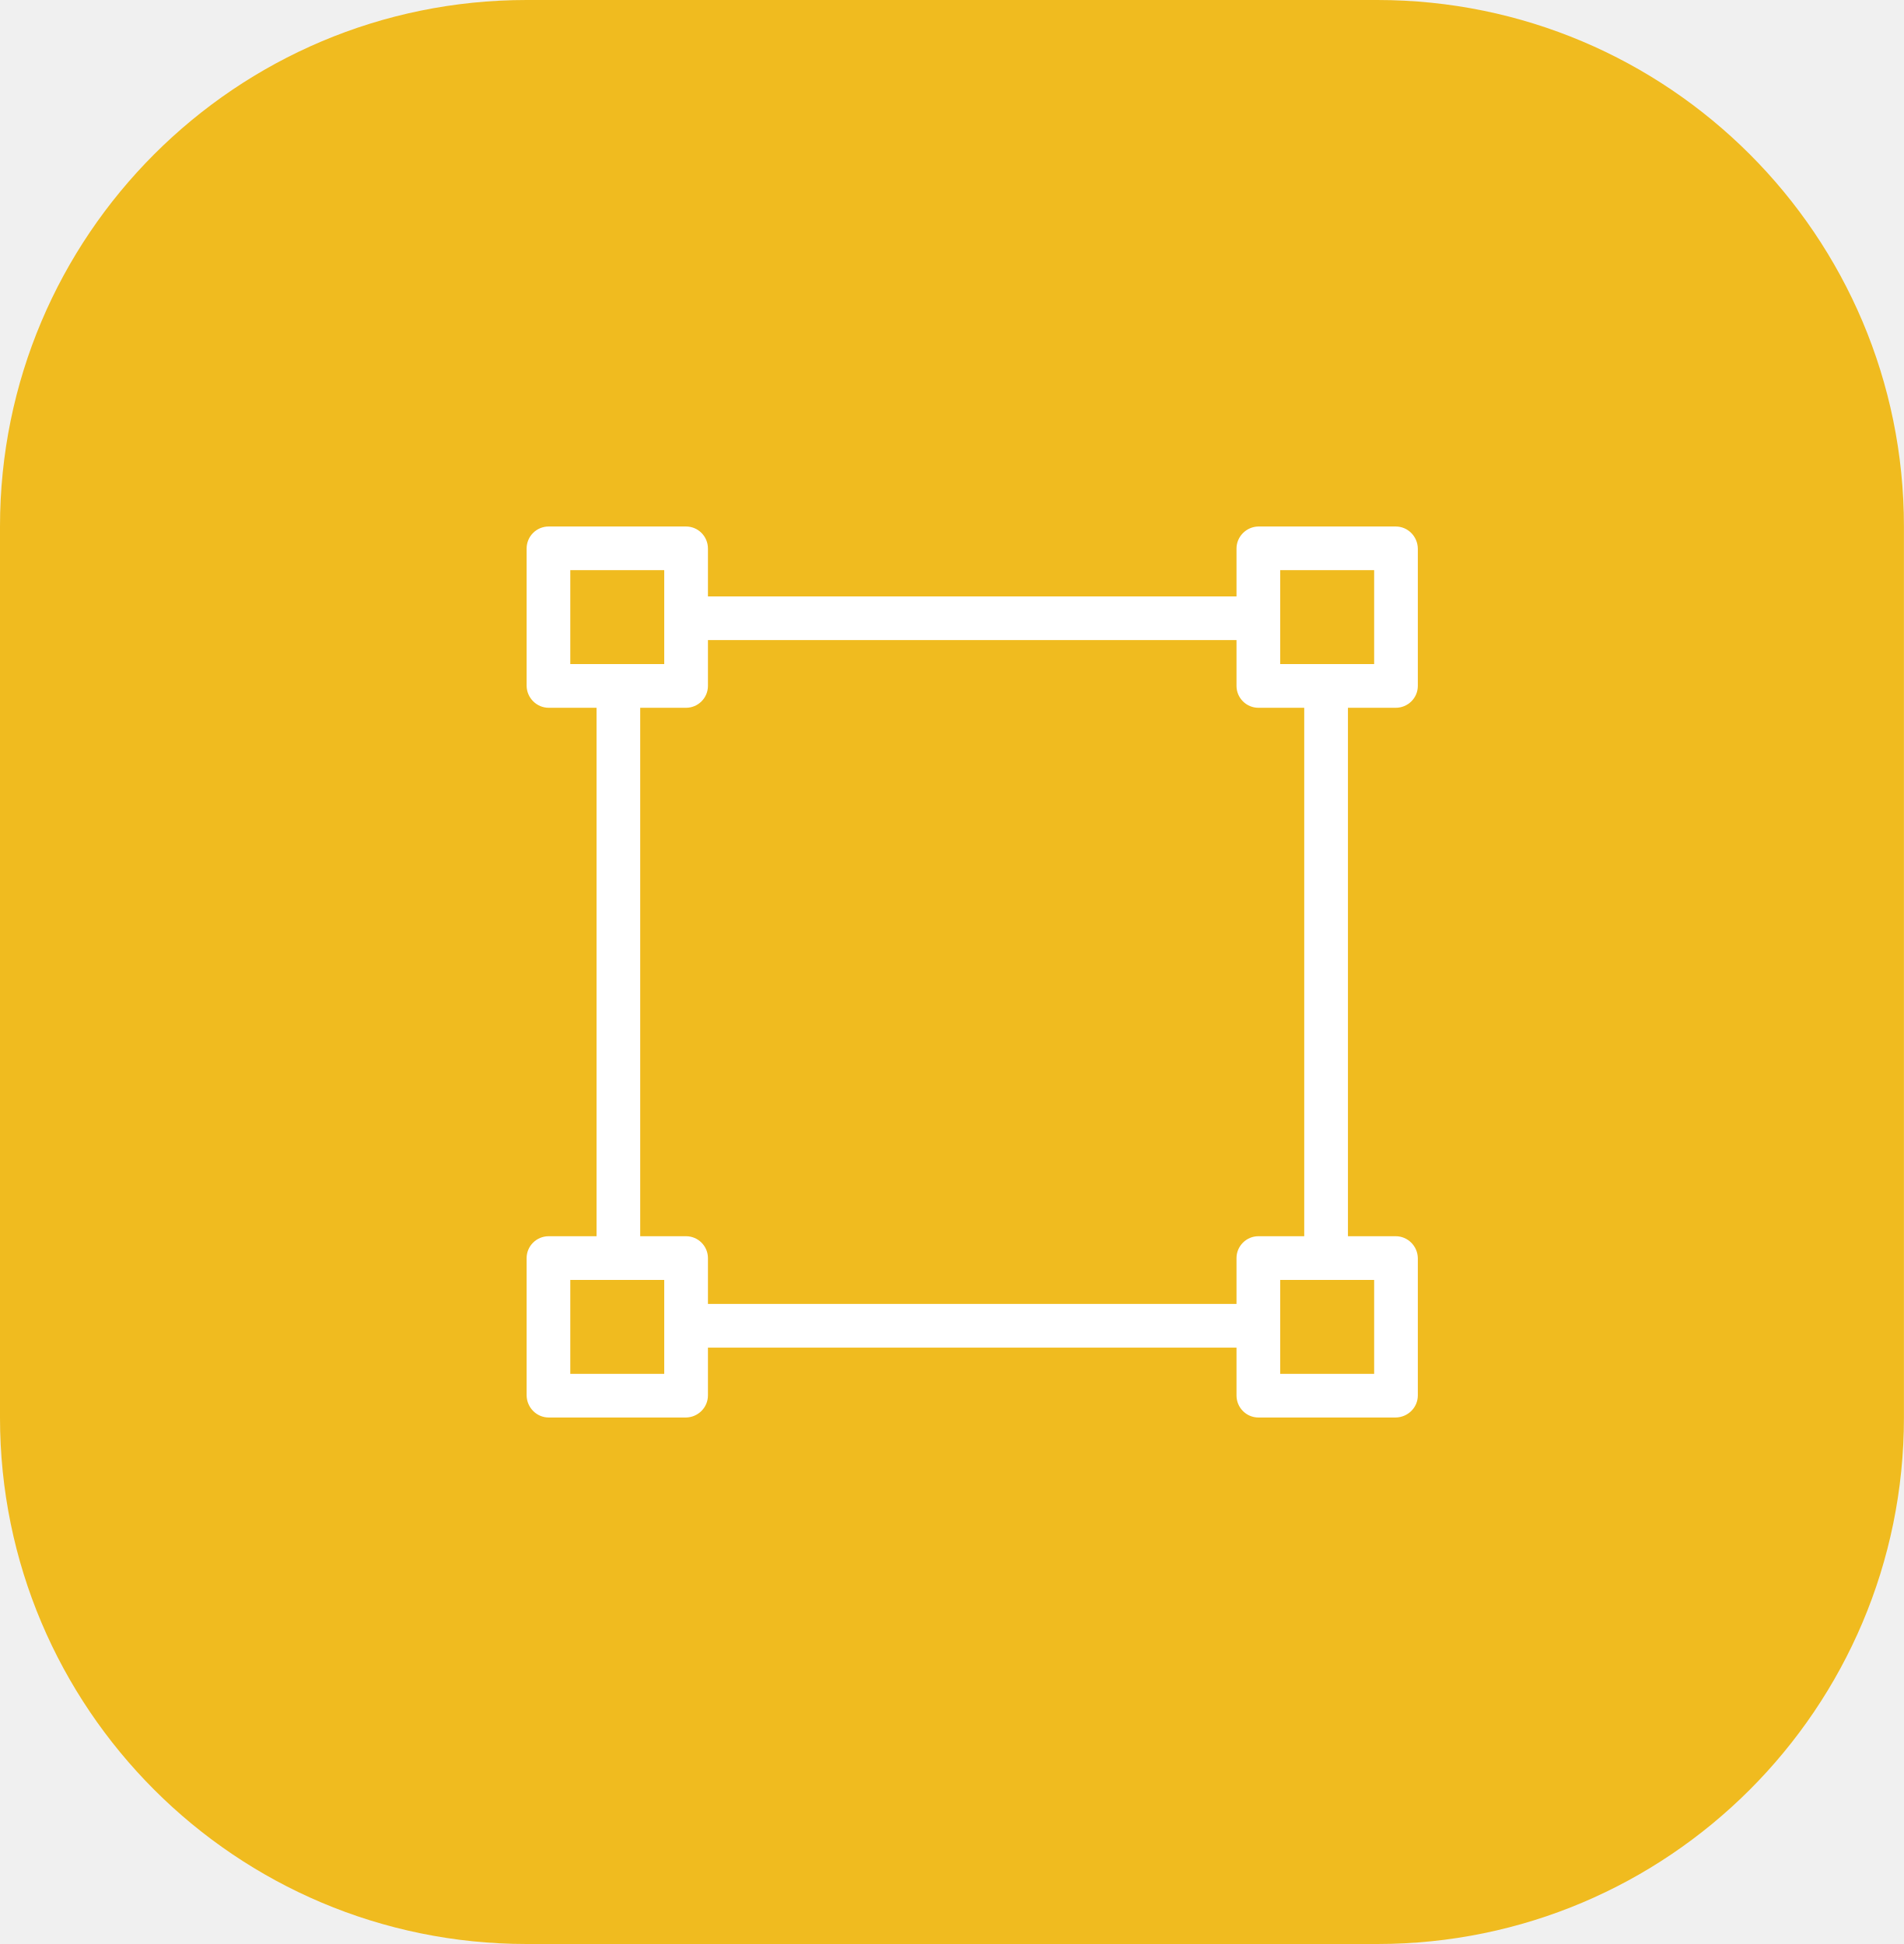
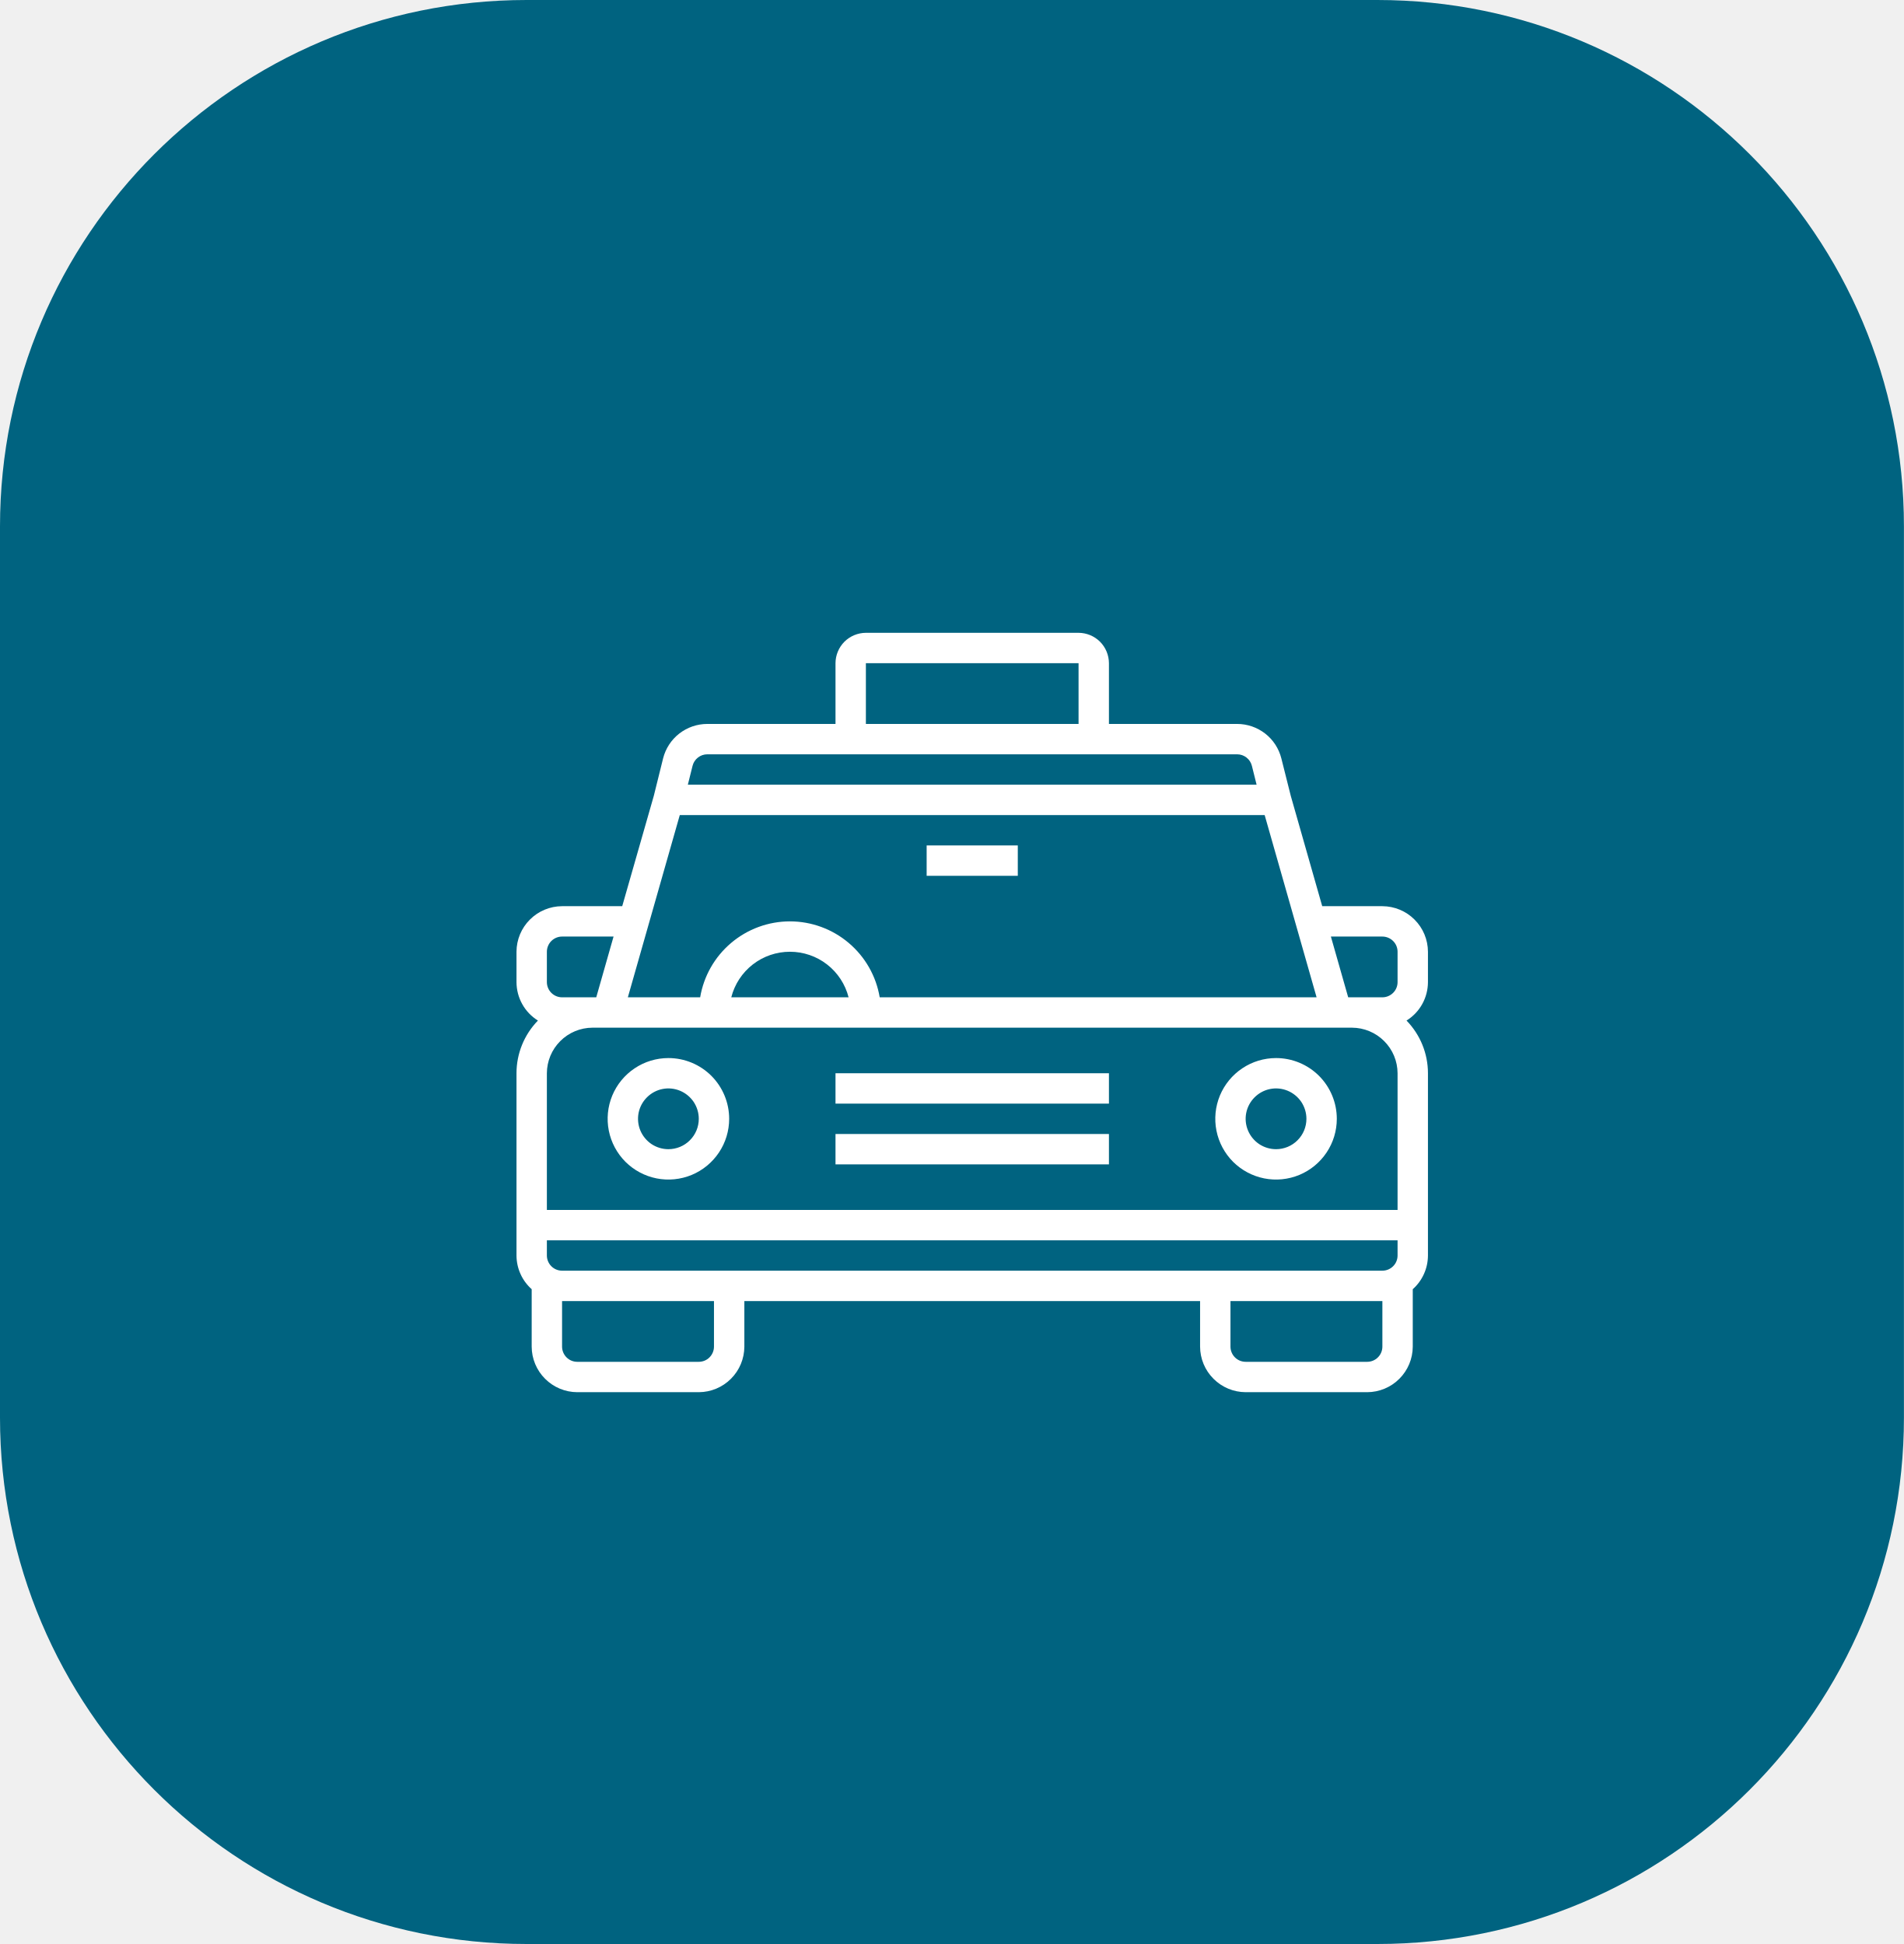
<svg xmlns="http://www.w3.org/2000/svg" width="47" height="48" viewBox="0 0 47 48" fill="none">
-   <g id="Group 7">
-     <rect id="Rectangle 21" width="47" height="48" rx="13" fill="#F0BB1F" />
-     <g id="selection 1">
-       <g id="Group">
-         <g id="Group_2">
-           <path id="Vector" d="M13.545 17.476C13.248 17.476 13.005 17.233 13 16.936V13.545C13 13.243 13.243 13 13.545 13H16.936C17.233 13 17.476 13.243 17.476 13.545V14.726H30.524V13.545C30.524 13.248 30.767 13.005 31.064 13H34.455C34.752 13 34.995 13.243 35 13.545V16.936C35 17.233 34.757 17.476 34.455 17.476H33.275V30.524H34.455C34.752 30.524 34.995 30.767 35 31.064V34.455C35 34.752 34.757 34.995 34.455 35H31.064C30.767 35 30.524 34.757 30.524 34.455V33.275H17.476V34.455C17.476 34.752 17.233 34.995 16.936 35H13.545C13.248 35 13.005 34.757 13 34.455V31.064C13 30.767 13.243 30.524 13.545 30.524H14.726V17.476H13.545ZM33.922 16.397V14.078H31.603V16.397H33.922ZM31.603 33.922H33.922V31.603H31.603V33.922ZM17.476 31.064V32.196H30.524V31.064C30.524 30.767 30.767 30.524 31.064 30.524H32.196V17.476H31.064C30.767 17.476 30.524 17.233 30.524 16.936V15.804H17.476V16.936C17.476 17.233 17.233 17.476 16.936 17.476H15.804V30.524H16.936C17.233 30.524 17.476 30.767 17.476 31.064ZM14.078 31.603V33.922H16.397V31.603H14.078ZM16.397 16.397V14.078H14.078V16.397H16.397Z" fill="white" />
-         </g>
+   <g id="Group 11">
+     <rect id="Rectangle 22" width="47" height="48" rx="13" fill="#006380" />
+     <g id="taxi 1">
+       <g id="Taxi Car Cab Vehicle Transport">
+         <path id="Vector" d="M16.5 26.125C16.203 26.125 15.913 26.213 15.667 26.378C15.42 26.543 15.228 26.777 15.114 27.051C15.001 27.325 14.971 27.627 15.029 27.918C15.087 28.209 15.23 28.476 15.439 28.686C15.649 28.895 15.916 29.038 16.207 29.096C16.498 29.154 16.8 29.124 17.074 29.011C17.348 28.897 17.582 28.705 17.747 28.458C17.912 28.212 18 27.922 18 27.625C18 27.227 17.842 26.846 17.561 26.564C17.279 26.283 16.898 26.125 16.5 26.125ZM16.5 28.375C16.352 28.375 16.207 28.331 16.083 28.249C15.96 28.166 15.864 28.049 15.807 27.912C15.75 27.775 15.736 27.624 15.764 27.479C15.793 27.333 15.865 27.2 15.97 27.095C16.075 26.99 16.208 26.918 16.354 26.889C16.499 26.86 16.65 26.875 16.787 26.932C16.924 26.989 17.041 27.085 17.124 27.208C17.206 27.332 17.25 27.477 17.25 27.625C17.25 27.824 17.171 28.015 17.03 28.155C16.89 28.296 16.699 28.375 16.5 28.375Z" fill="white" />
+         <path id="Vector_2" d="M31.5 26.125C31.203 26.125 30.913 26.213 30.667 26.378C30.42 26.543 30.228 26.777 30.114 27.051C30.001 27.325 29.971 27.627 30.029 27.918C30.087 28.209 30.23 28.476 30.439 28.686C30.649 28.895 30.916 29.038 31.207 29.096C31.498 29.154 31.8 29.124 32.074 29.011C32.348 28.897 32.582 28.705 32.747 28.458C32.912 28.212 33 27.922 33 27.625C33 27.227 32.842 26.846 32.561 26.564C32.279 26.283 31.898 26.125 31.5 26.125ZM31.5 28.375C31.352 28.375 31.207 28.331 31.083 28.249C30.96 28.166 30.864 28.049 30.807 27.912C30.75 27.775 30.735 27.624 30.764 27.479C30.793 27.333 30.865 27.2 30.97 27.095C31.075 26.99 31.208 26.918 31.354 26.889C31.499 26.86 31.65 26.875 31.787 26.932C31.924 26.989 32.041 27.085 32.124 27.208C32.206 27.332 32.25 27.477 32.25 27.625C32.25 27.824 32.171 28.015 32.03 28.155C31.89 28.296 31.699 28.375 31.5 28.375Z" fill="white" />
+         <path id="Vector_3" d="M20.625 28H27.375V28.75H20.625V28Z" fill="white" />
+         <path id="Vector_4" d="M20.625 26.5H27.375V27.25H20.625V26.5Z" fill="white" />
+         <path id="Vector_5" d="M22.875 20.875H25.125V21.625H22.875V20.875Z" fill="white" />
+         <path id="Vector_6" d="M35.25 24.25V23.5C35.249 23.202 35.13 22.916 34.919 22.706C34.709 22.495 34.423 22.376 34.125 22.375H32.64L31.864 19.652L31.631 18.726C31.57 18.483 31.43 18.267 31.232 18.113C31.034 17.959 30.791 17.875 30.54 17.875H27.375V16.375C27.374 16.176 27.295 15.986 27.155 15.845C27.014 15.705 26.824 15.626 26.625 15.625H21.375C21.176 15.626 20.986 15.705 20.845 15.845C20.705 15.986 20.626 16.176 20.625 16.375V17.875H17.46C17.209 17.875 16.966 17.959 16.768 18.113C16.57 18.267 16.43 18.483 16.369 18.726L16.14 19.649L15.36 22.375H13.875C13.577 22.376 13.291 22.495 13.081 22.706C12.87 22.916 12.751 23.202 12.75 23.5V24.25C12.751 24.44 12.799 24.627 12.892 24.793C12.984 24.959 13.117 25.098 13.279 25.199C12.94 25.547 12.75 26.014 12.75 26.5V31C12.751 31.157 12.784 31.313 12.849 31.456C12.913 31.6 13.008 31.728 13.125 31.832V33.25C13.126 33.548 13.245 33.834 13.456 34.044C13.666 34.255 13.952 34.374 14.25 34.375H17.25C17.548 34.374 17.834 34.255 18.044 34.044C18.255 33.834 18.374 33.548 18.375 33.25V32.125H29.625V33.25C29.626 33.548 29.745 33.834 29.956 34.044C30.166 34.255 30.452 34.374 30.75 34.375H33.75C34.048 34.374 34.334 34.255 34.544 34.044C34.755 33.834 34.874 33.548 34.875 33.25V31.832C34.992 31.728 35.087 31.6 35.151 31.456C35.216 31.313 35.249 31.157 35.25 31V26.5C35.25 26.014 35.06 25.547 34.721 25.199C34.883 25.098 35.016 24.959 35.108 24.793C35.201 24.627 35.249 24.44 35.25 24.25ZM21.375 16.375H26.625V17.875H21.375V16.375ZM17.096 18.91C17.116 18.829 17.163 18.756 17.229 18.705C17.295 18.653 17.376 18.625 17.46 18.625H30.54C30.624 18.625 30.705 18.653 30.771 18.705C30.837 18.756 30.884 18.829 30.904 18.91L31.02 19.375H16.98L17.096 18.91ZM16.781 20.125H31.219L32.501 24.625H21.716C21.628 24.101 21.357 23.625 20.951 23.282C20.546 22.939 20.031 22.75 19.5 22.75C18.969 22.75 18.454 22.939 18.049 23.282C17.643 23.625 17.372 24.101 17.284 24.625H15.499L16.781 20.125ZM20.948 24.625H18.052C18.134 24.303 18.321 24.018 18.583 23.814C18.845 23.61 19.168 23.5 19.5 23.5C19.832 23.5 20.155 23.61 20.417 23.814C20.679 24.018 20.866 24.303 20.948 24.625ZM13.5 23.5C13.5 23.401 13.54 23.305 13.61 23.235C13.68 23.165 13.775 23.125 13.875 23.125H15.146L14.719 24.625H13.875C13.775 24.625 13.68 24.585 13.61 24.515C13.54 24.445 13.5 24.349 13.5 24.25V23.5ZM17.625 33.25C17.625 33.349 17.585 33.445 17.515 33.515C17.445 33.586 17.349 33.625 17.25 33.625H14.25C14.15 33.625 14.055 33.586 13.985 33.515C13.915 33.445 13.875 33.349 13.875 33.25V32.125H17.625V33.25ZM34.125 33.25C34.125 33.349 34.086 33.445 34.015 33.515C33.945 33.586 33.849 33.625 33.75 33.625H30.75C30.651 33.625 30.555 33.586 30.485 33.515C30.415 33.445 30.375 33.349 30.375 33.25V32.125H34.125V33.25ZM34.5 31C34.5 31.099 34.461 31.195 34.39 31.265C34.32 31.335 34.224 31.375 34.125 31.375H13.875C13.775 31.375 13.68 31.335 13.61 31.265C13.54 31.195 13.5 31.099 13.5 31V30.625H34.5V31ZM34.5 29.875H13.5V26.5C13.501 26.202 13.62 25.916 13.831 25.706C14.041 25.495 14.327 25.376 14.625 25.375H33.375C33.673 25.376 33.959 25.495 34.169 25.706C34.38 25.916 34.499 26.202 34.5 26.5V29.875ZM34.5 24.25C34.5 24.349 34.461 24.445 34.39 24.515C34.32 24.585 34.224 24.625 34.125 24.625H33.281L32.854 23.125H34.125C34.224 23.125 34.32 23.165 34.39 23.235C34.461 23.305 34.5 23.401 34.5 23.5V24.25Z" fill="white" />
      </g>
    </g>
  </g>
</svg>
